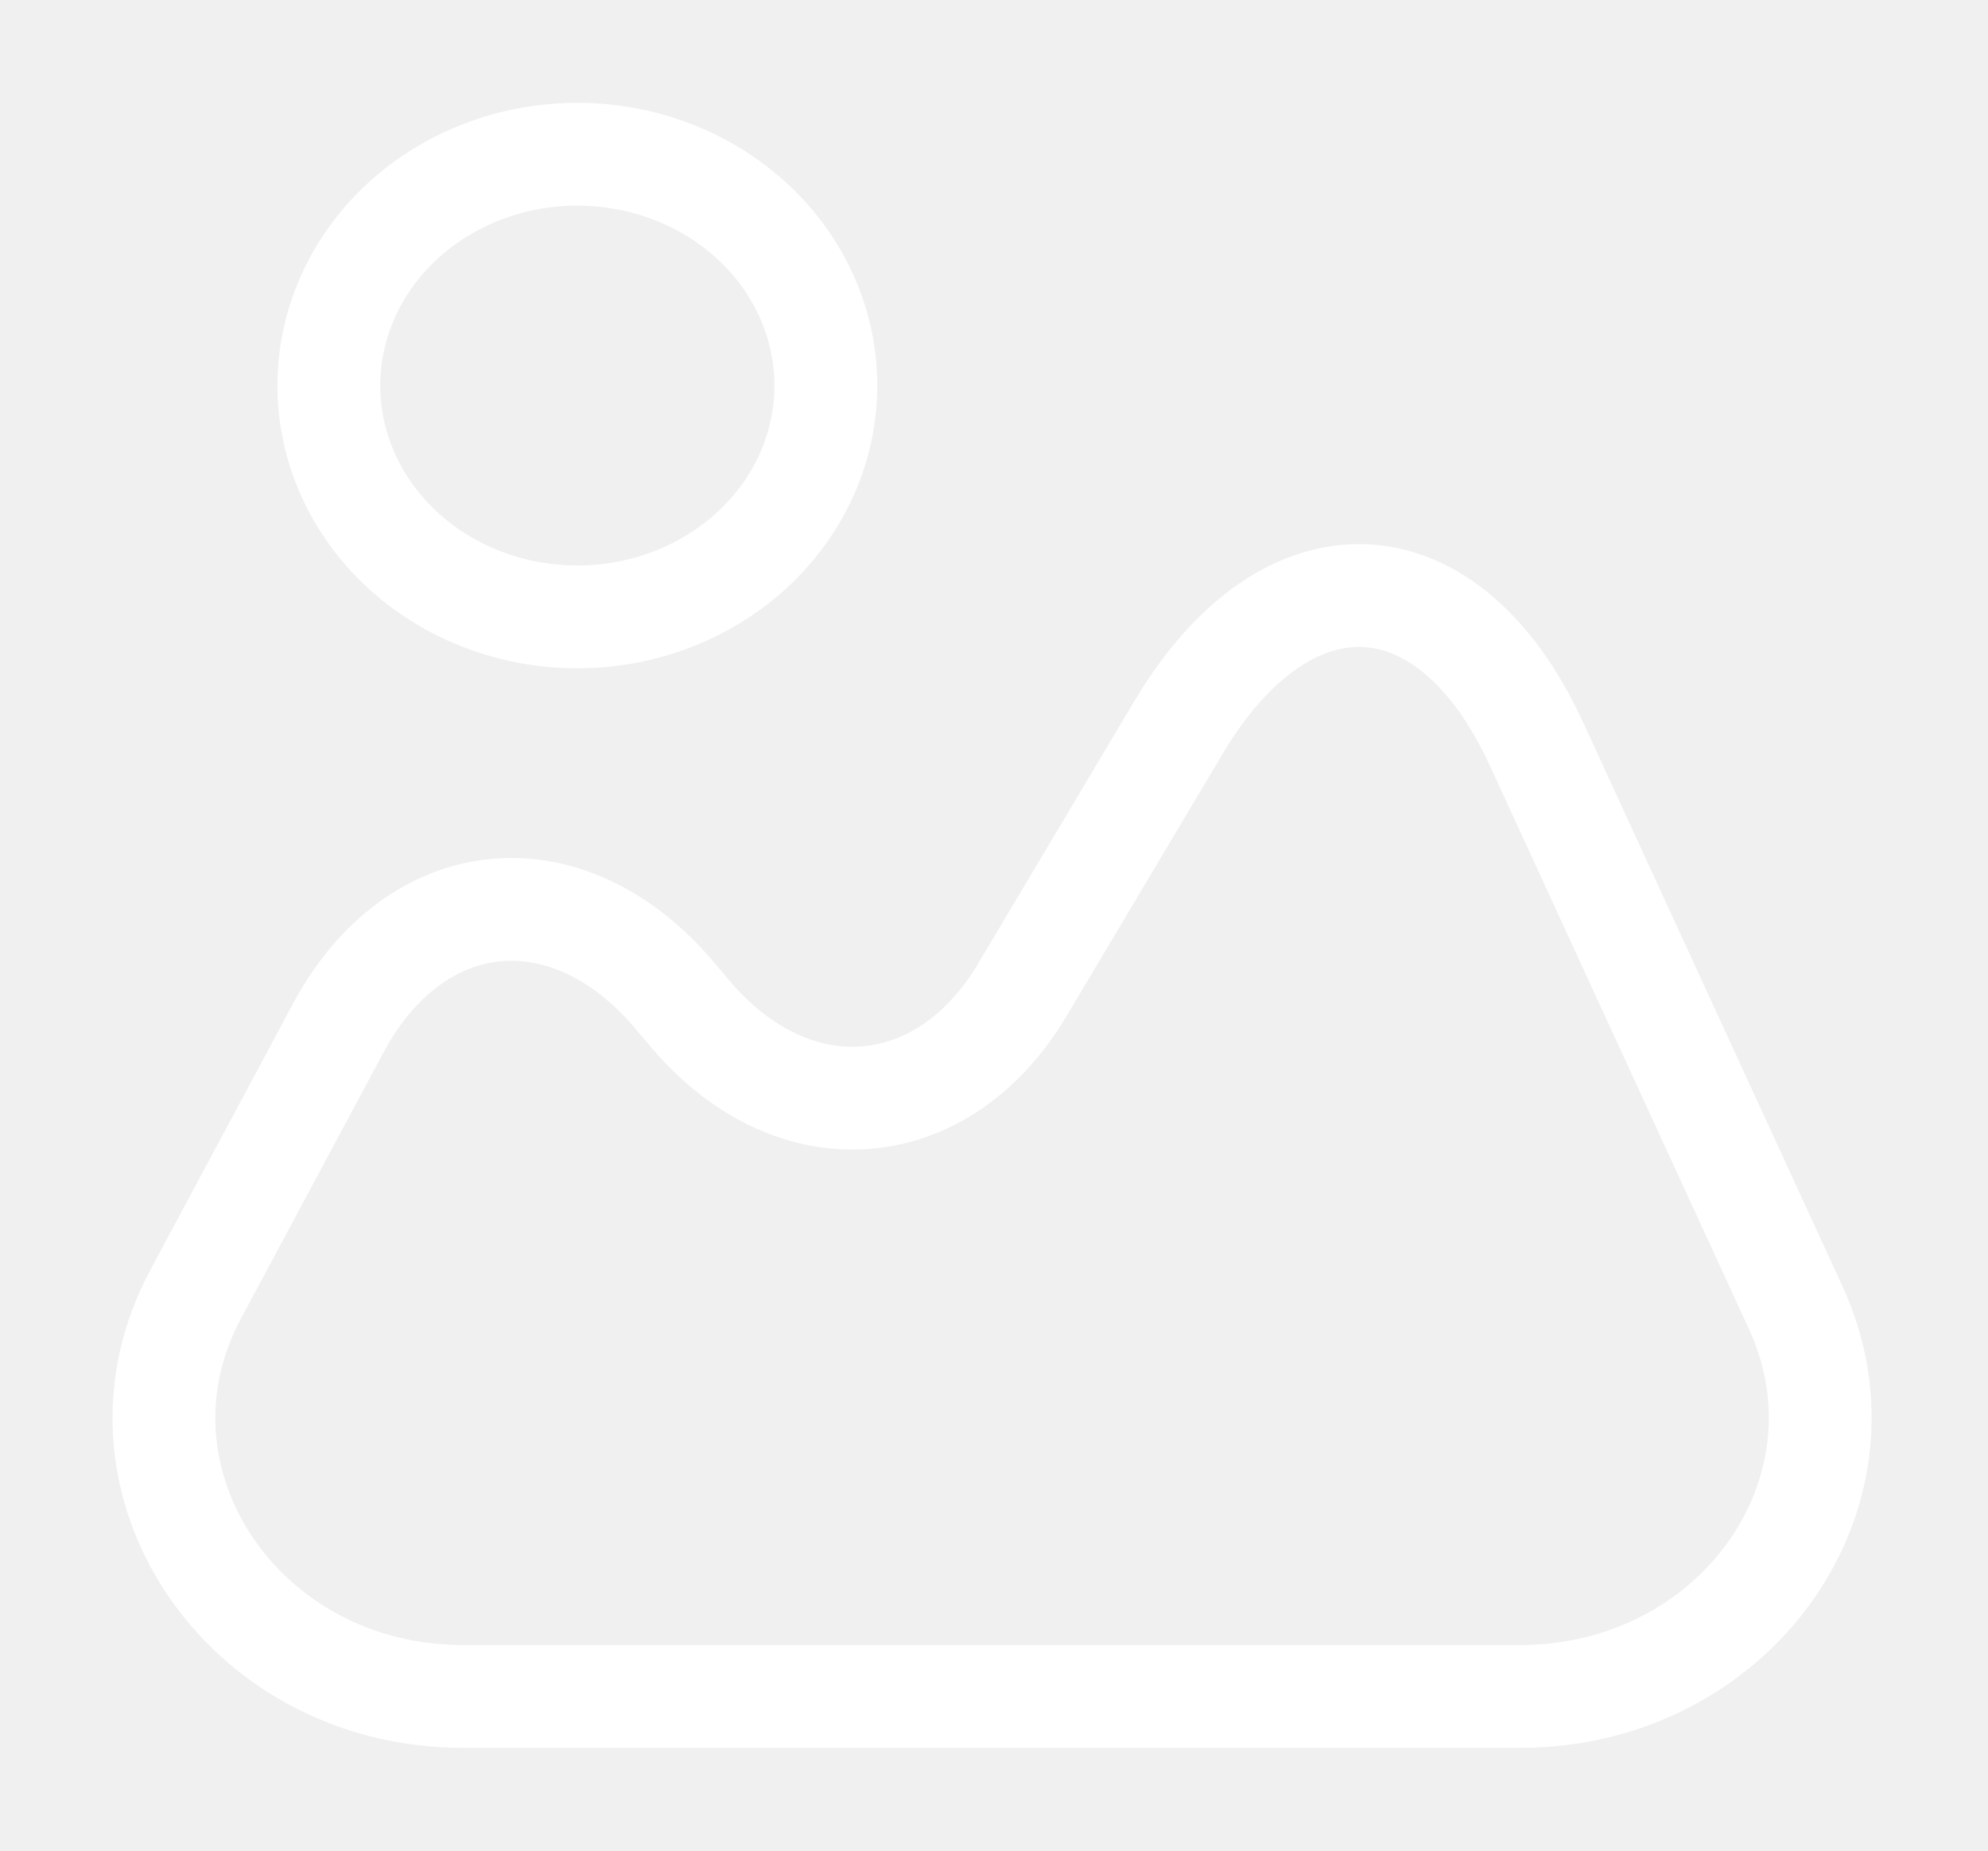
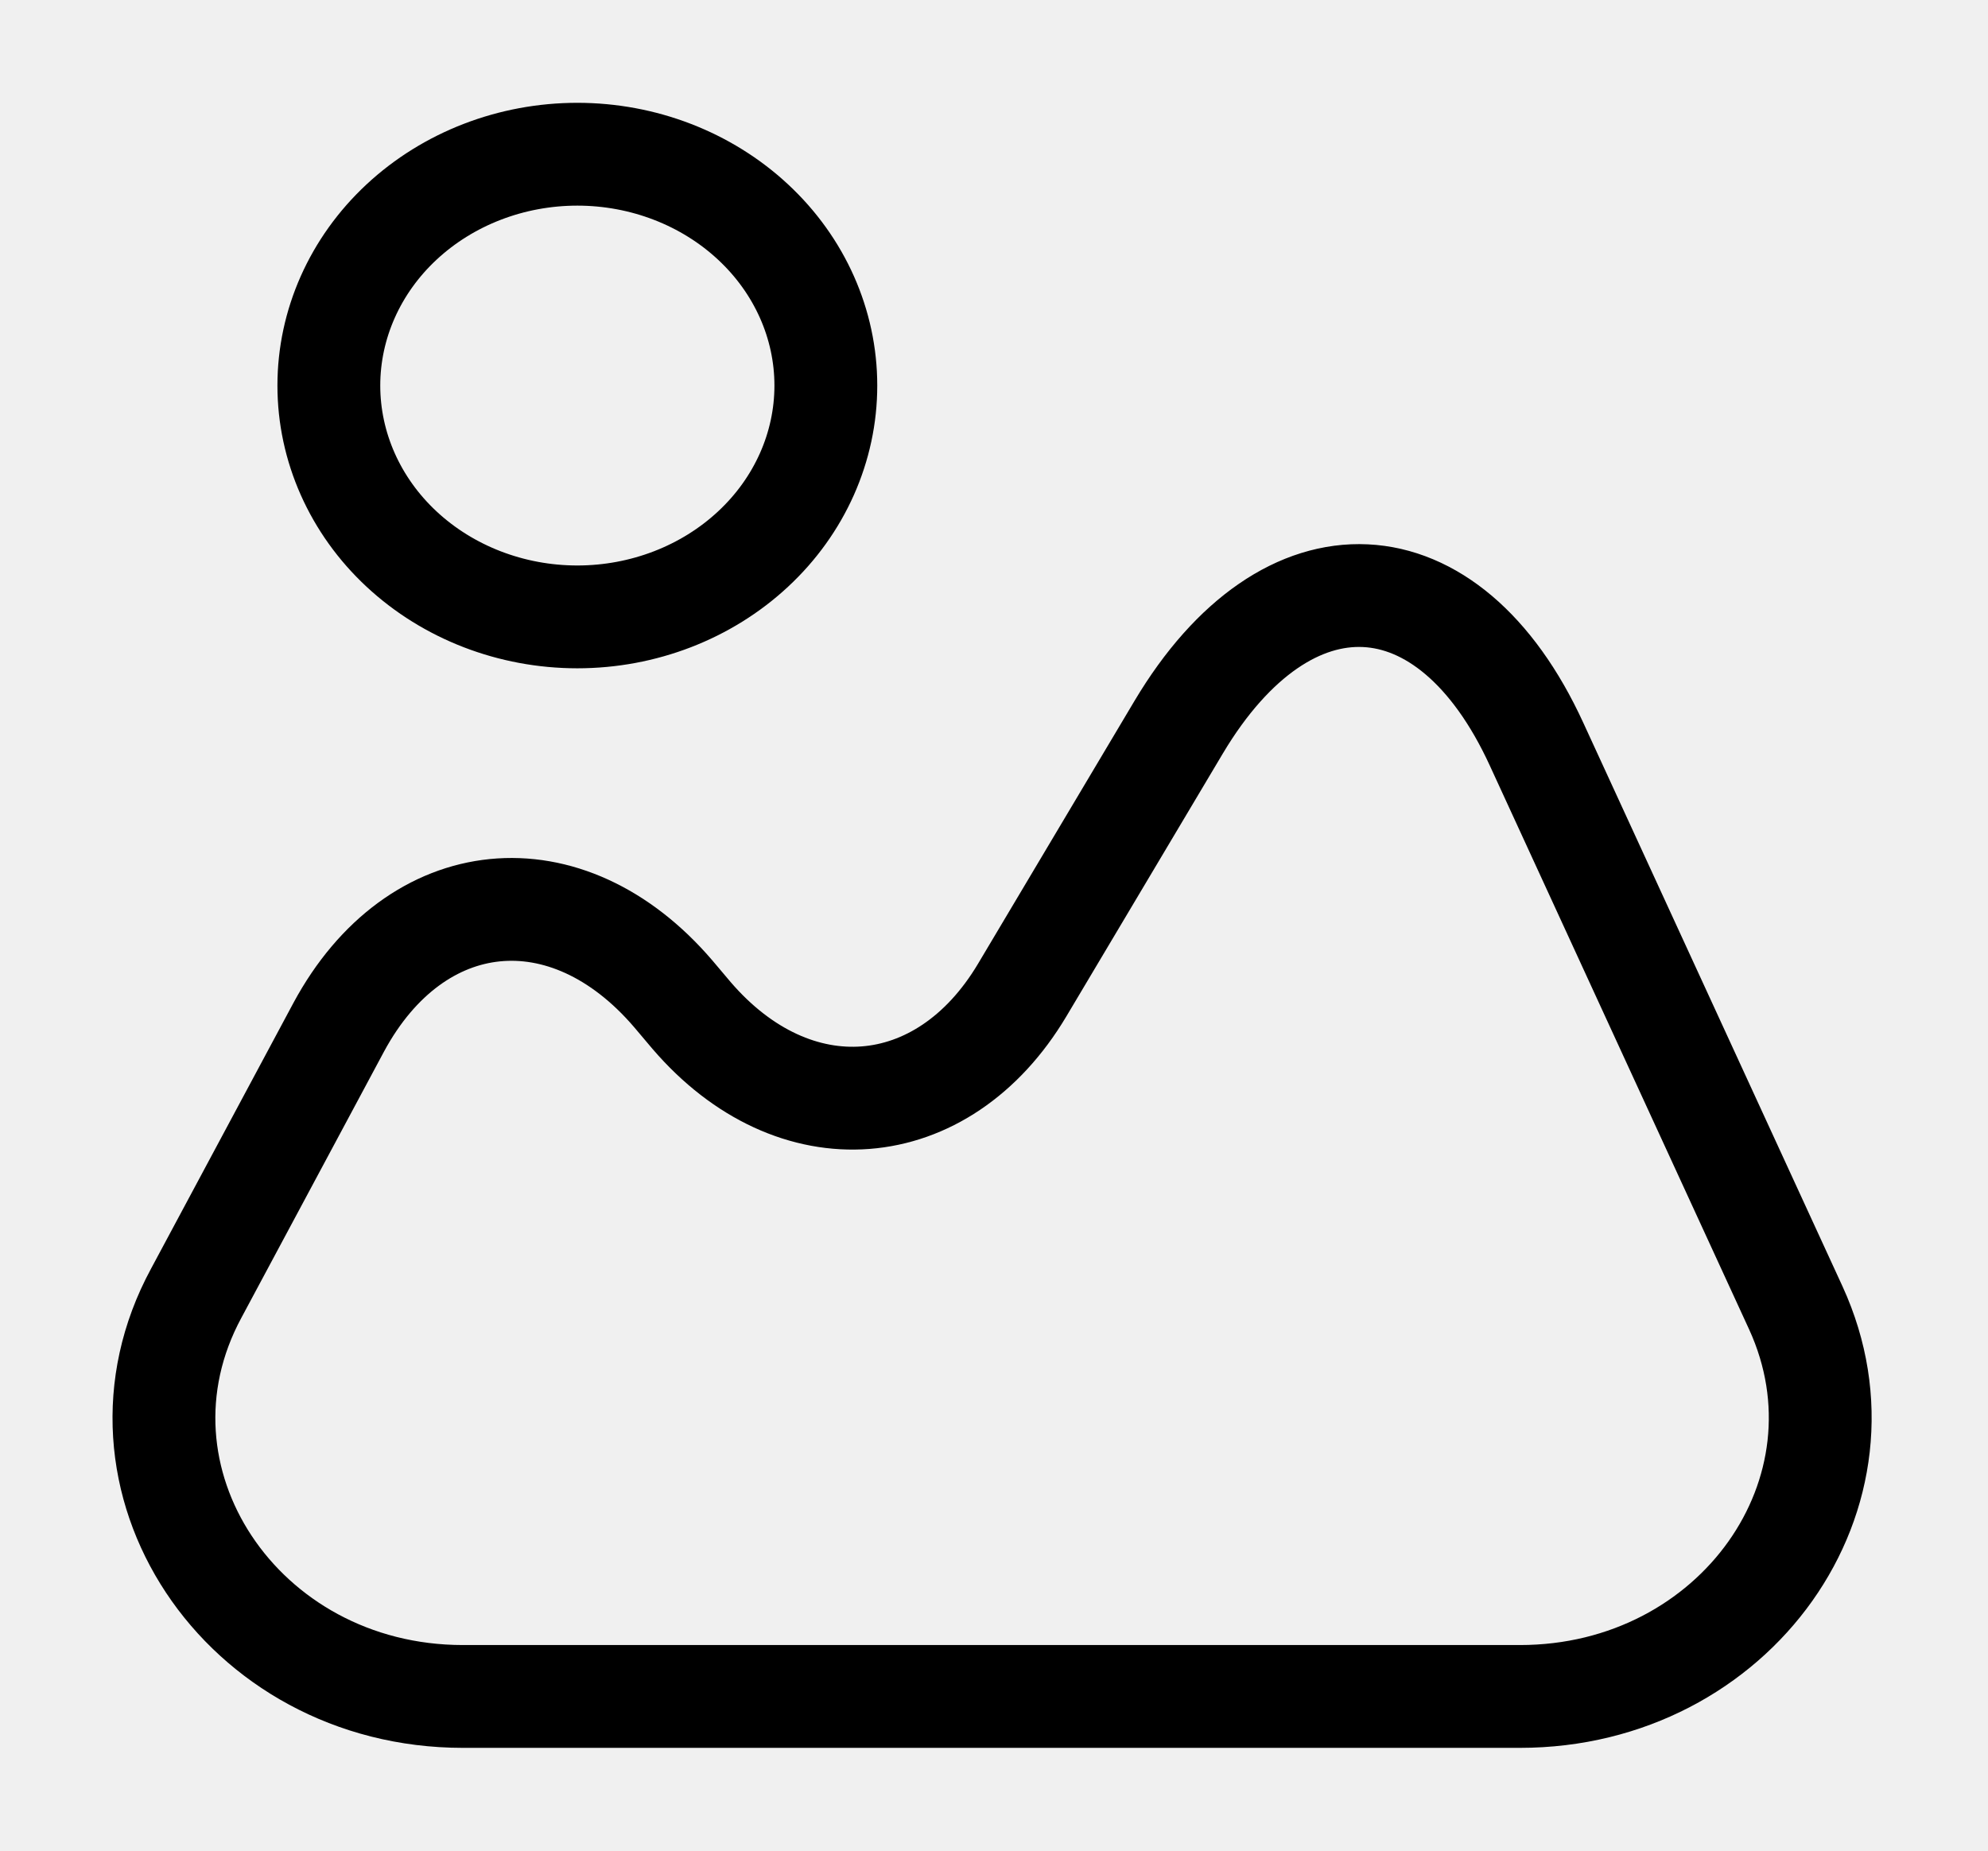
<svg xmlns="http://www.w3.org/2000/svg" width="29" height="27" viewBox="0 0 29 27" fill="none">
-   <path d="M26.196 19.08L22.414 10.856C21.133 8.066 18.777 7.954 17.194 10.609L14.911 14.445C13.751 16.391 11.588 16.56 10.089 14.816L9.823 14.501C8.265 12.679 6.065 12.904 4.942 14.985L2.863 18.866C1.401 21.566 3.516 24.75 6.754 24.75H22.172C25.314 24.75 27.429 21.769 26.196 19.08ZM8.422 9C9.383 9 10.305 8.644 10.985 8.011C11.665 7.379 12.047 6.52 12.047 5.625C12.047 4.73 11.665 3.871 10.985 3.239C10.305 2.606 9.383 2.25 8.422 2.25C7.46 2.25 6.538 2.606 5.858 3.239C5.179 3.871 4.797 4.73 4.797 5.625C4.797 6.52 5.179 7.379 5.858 8.011C6.538 8.644 7.46 9 8.422 9Z" stroke="white" stroke-width="1.5" stroke-linecap="round" stroke-linejoin="round" />
+   <path d="M26.196 19.08L22.414 10.856C21.133 8.066 18.777 7.954 17.194 10.609L14.911 14.445C13.751 16.391 11.588 16.56 10.089 14.816L9.823 14.501C8.265 12.679 6.065 12.904 4.942 14.985L2.863 18.866C1.401 21.566 3.516 24.75 6.754 24.75H22.172C25.314 24.75 27.429 21.769 26.196 19.08ZM8.422 9C9.383 9 10.305 8.644 10.985 8.011C11.665 7.379 12.047 6.52 12.047 5.625C12.047 4.73 11.665 3.871 10.985 3.239C10.305 2.606 9.383 2.25 8.422 2.25C7.46 2.25 6.538 2.606 5.858 3.239C5.179 3.871 4.797 4.73 4.797 5.625C4.797 6.52 5.179 7.379 5.858 8.011C6.538 8.644 7.46 9 8.422 9Z" stroke="black" stroke-width="1.5" stroke-linecap="round" stroke-linejoin="round" />
</svg>
